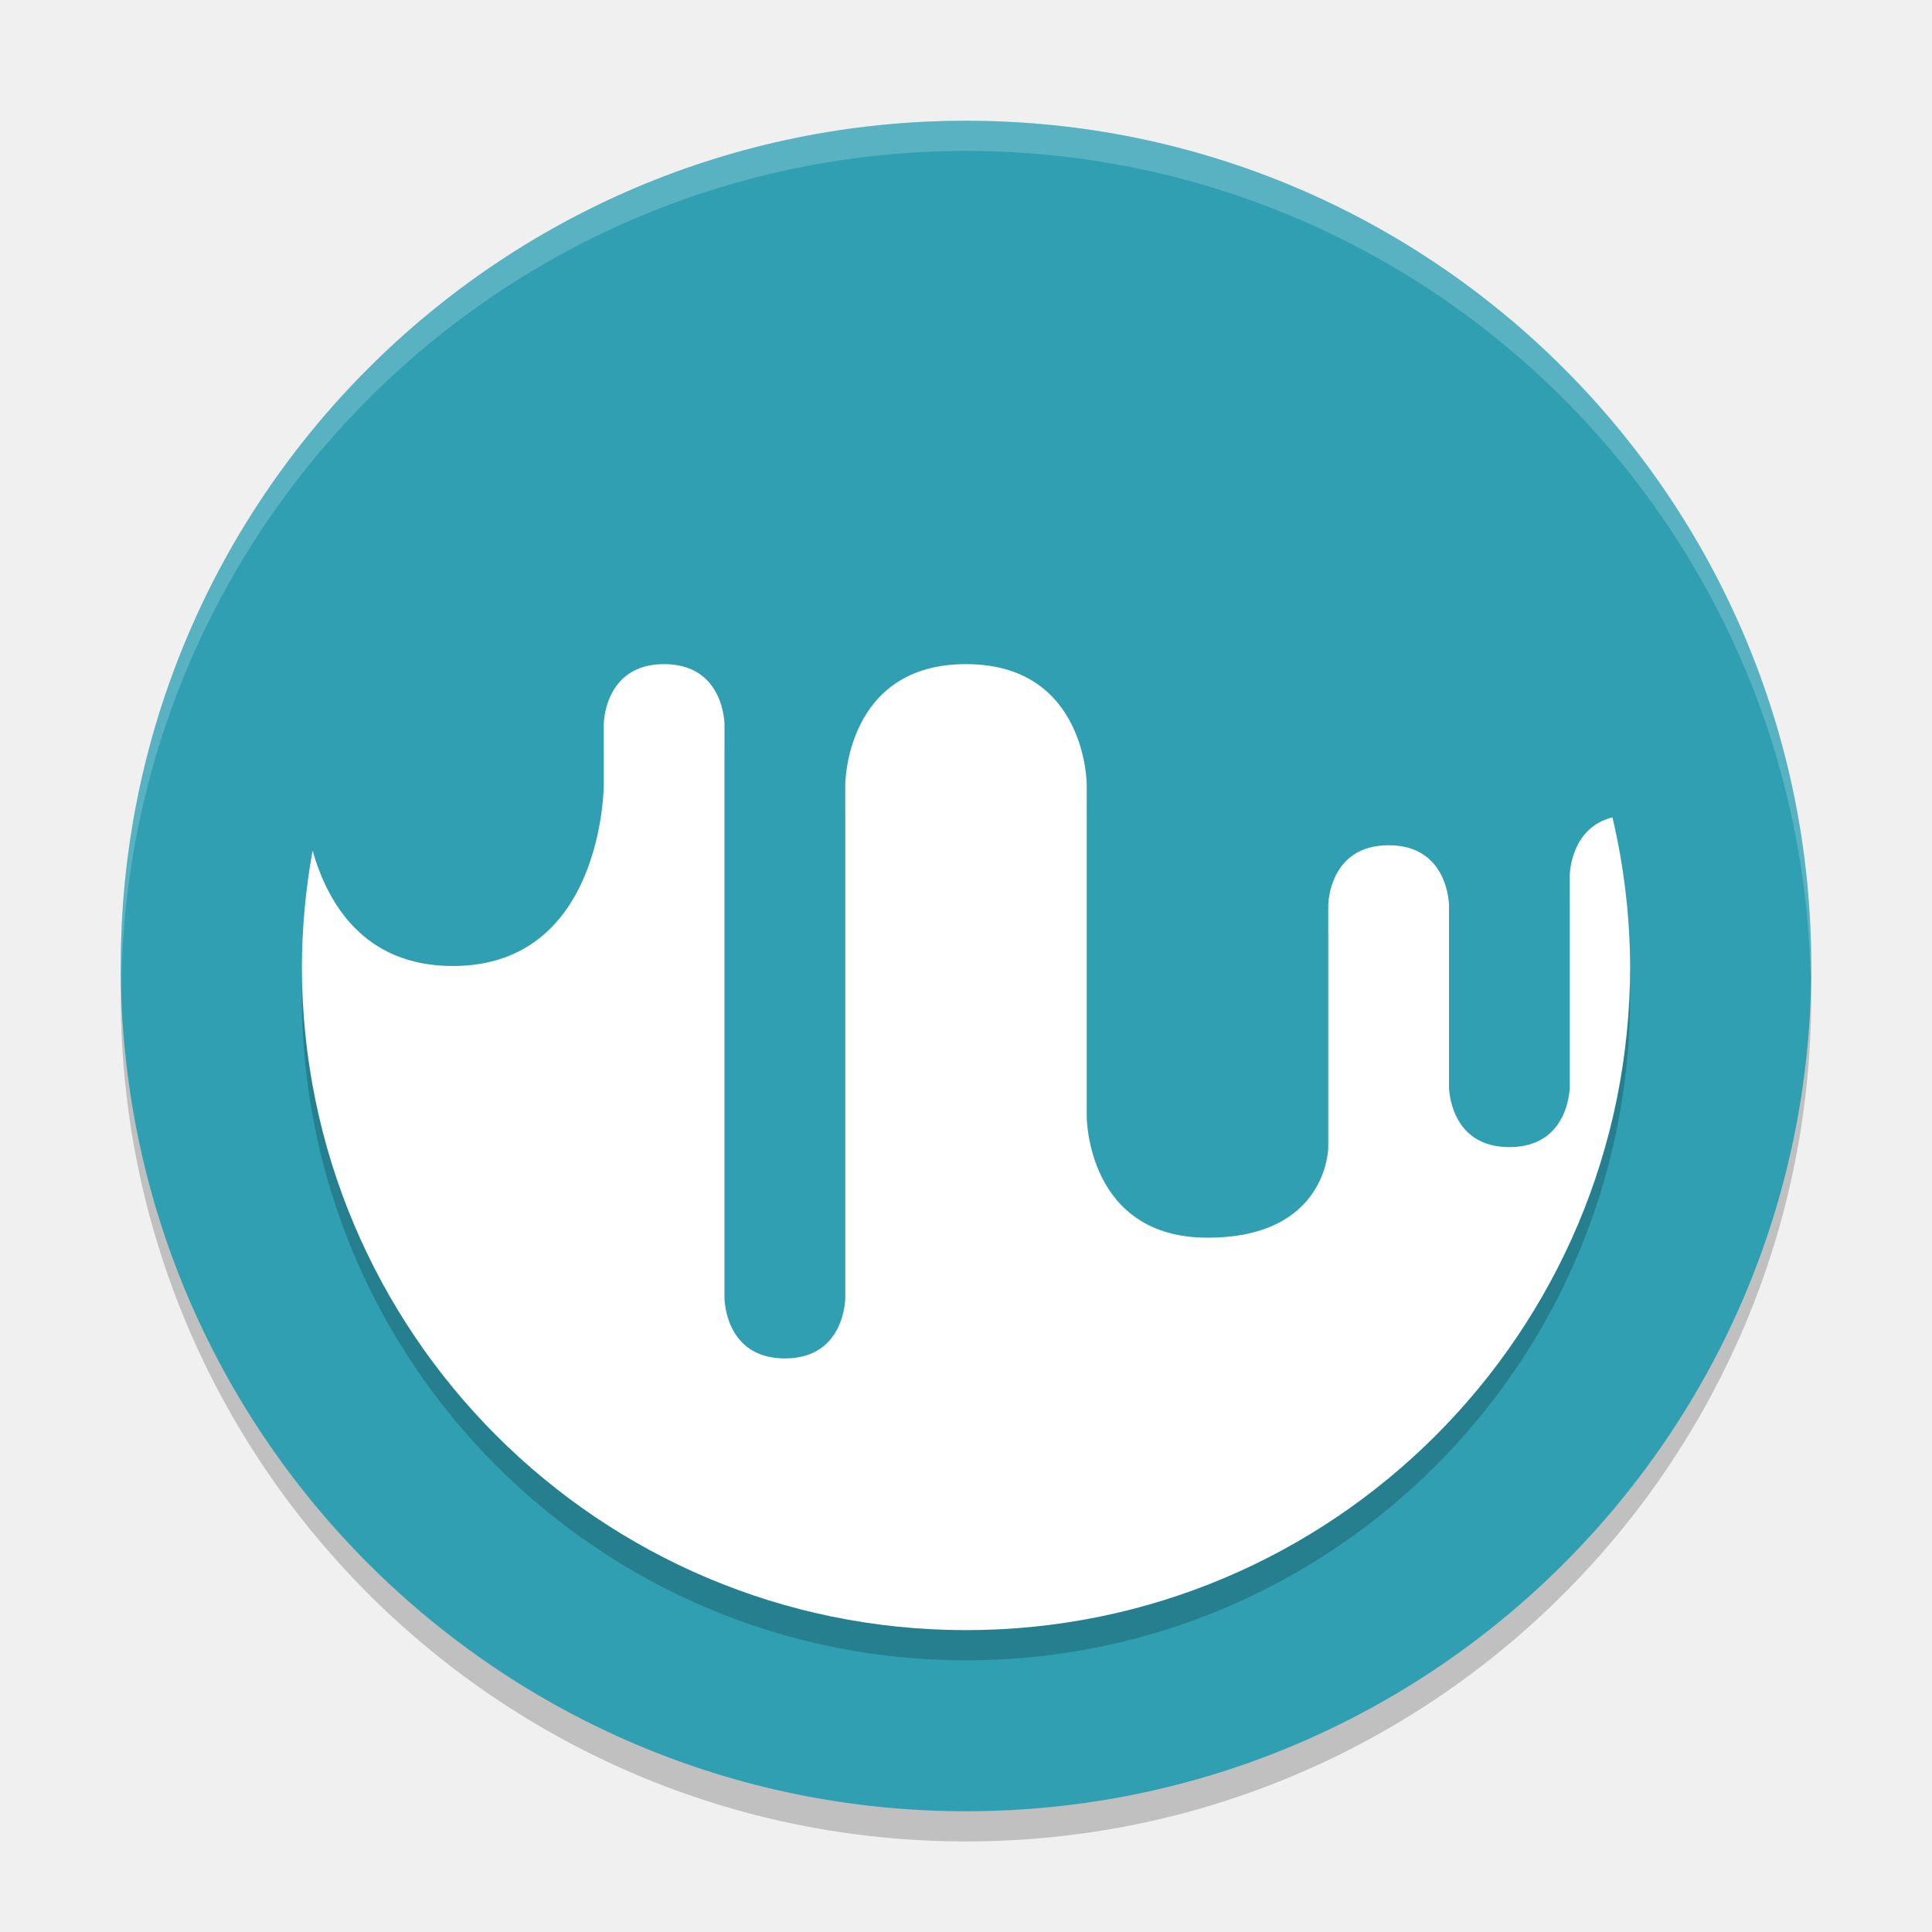
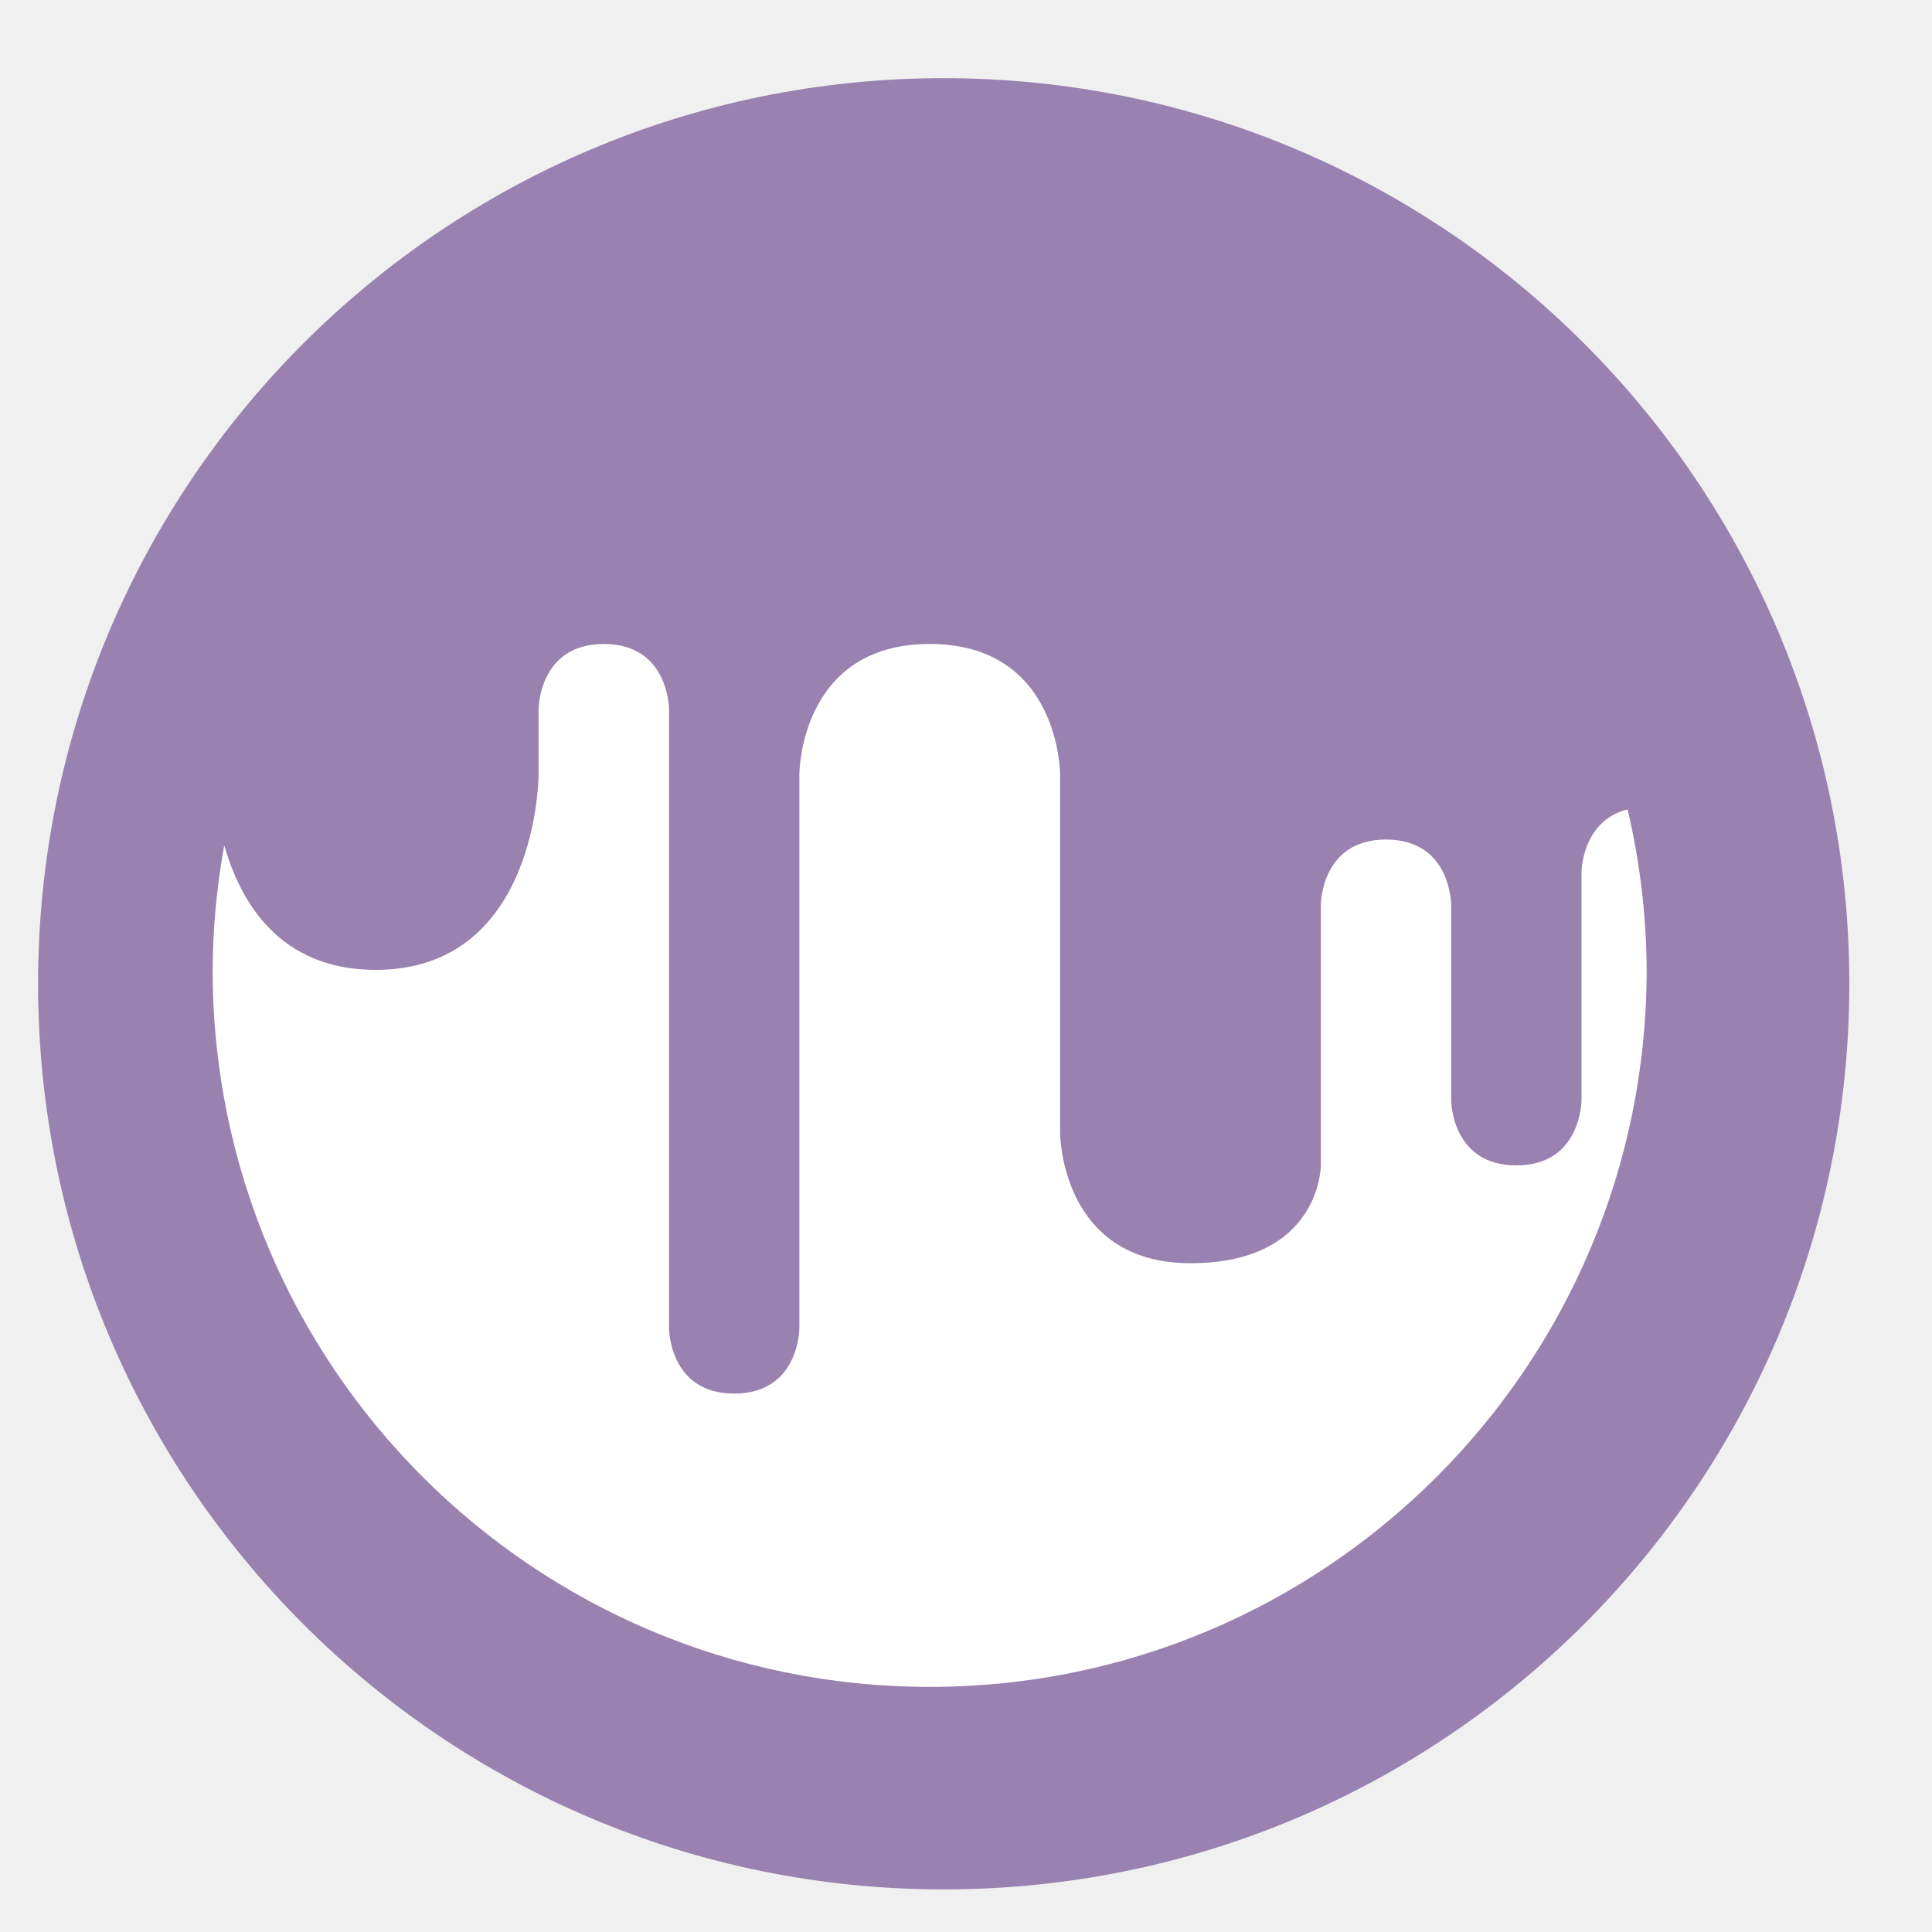
- <svg xmlns="http://www.w3.org/2000/svg" height="64" width="64" version="1.1">
-   <circle cx="32" cy="33" r="28" style="opacity:.2" />
-   <circle cx="32" cy="32" r="28" style="fill:#309fb1" />
-   <path d="m32 4a28 28 0 0 0 -28 28 28 28 0 0 0 0.021 0.586 28 28 0 0 1 27.979 -27.586 28 28 0 0 1 27.979 27.414 28 28 0 0 0 0.021 -0.414 28 28 0 0 0 -28 -28z" style="opacity:.2;fill:#ffffff" />
-   <path style="opacity:.2" d="m22 23c-2 0-2 2-2 2v2s0 6-5 6c-2.966 0-4.154-2.103-4.645-3.82a22 22 0 0 0 -0.355 3.82 22 22 0 0 0 22 22 22 22 0 0 0 22 -22 22 22 0 0 0 -0.586 -4.924c-1.405 0.351-1.414 1.924-1.414 1.924v7s0 2-2 2-2-2-2-2v-6s0-2-2-2-2 2-2 2v8s0 3-4 3-4-4-4-4v-11s0-4-4-4-4 4-4 4v17s0 2-2 2-2-2-2-2v-19s0-2-2-2z" />
-   <path style="fill:#ffffff" d="m22 22c-2 0-2 2-2 2v2s0 6-5 6c-2.966 0-4.154-2.103-4.645-3.82a22 22 0 0 0 -0.355 3.82 22 22 0 0 0 22 22 22 22 0 0 0 22 -22 22 22 0 0 0 -0.586 -4.924c-1.405 0.351-1.414 1.924-1.414 1.924v7s0 2-2 2-2-2-2-2v-6s0-2-2-2-2 2-2 2v8s0 3-4 3-4-4-4-4v-11s0-4-4-4-4 4-4 4v17s0 2-2 2-2-2-2-2v-19s0-2-2-2z" />
+ <svg xmlns="http://www.w3.org/2000/svg" xmlns:xlink="http://www.w3.org/1999/xlink" width="48" height="48" viewBox="0 0 48 48" id="svg4232" version="1.1">
+   <defs id="defs4234">
+     <color-profile xlink:href="file:///usr/share/color/icc/colord/NTSC-RGB.icc" id="color-profile3" name="NTSC-RGB" />
+     <color-profile xlink:href="file:///usr/share/color/icc/colord/AppleRGB.icc" id="color-profile5" name="Apple-RGB" />
+     <color-profile xlink:href="file:///usr/share/color/icc/colord/AdobeRGB1998.icc" id="color-profile7" name="Compatible-with-Adobe-RGB--1998-" />
+     <radialGradient id="radial0" gradientUnits="userSpaceOnUse" cx="450.909" cy="189.579" fx="450.909" fy="189.579" r="21.167" gradientTransform="matrix(3.57049e-7,-0.102549,-0.288309,-1.33269e-7,78.9847,88.97326)">
+       <stop offset="0" style="stop-color:rgb(0%,0%,0%);stop-opacity:0.314;" id="stop822" />
+       <stop offset="0.222" style="stop-color:rgb(0%,0%,0%);stop-opacity:0.275;" id="stop824" />
+       <stop offset="1" style="stop-color:rgb(0%,0%,0%);stop-opacity:0;" id="stop826" />
+     </radialGradient>
+     <radialGradient id="radial1" gradientUnits="userSpaceOnUse" cx="450.909" cy="189.579" fx="450.909" fy="189.579" r="21.167" gradientTransform="matrix(-3.57049e-7,0.102549,0.288309,1.33269e-7,-31.68591,-4.375346)">
+       <stop offset="0" style="stop-color:rgb(0%,0%,0%);stop-opacity:0.314;" id="stop829" />
+       <stop offset="0.222" style="stop-color:rgb(0%,0%,0%);stop-opacity:0.275;" id="stop831" />
+       <stop offset="1" style="stop-color:rgb(0%,0%,0%);stop-opacity:0;" id="stop833" />
+     </radialGradient>
+     <radialGradient id="radial2" gradientUnits="userSpaceOnUse" cx="450.909" cy="189.579" fx="450.909" fy="189.579" r="21.167" gradientTransform="matrix(-3.57049e-7,-0.102549,0.288309,-1.33269e-7,-31.68591,88.97326)">
+       <stop offset="0" style="stop-color:rgb(0%,0%,0%);stop-opacity:0.314;" id="stop836" />
+       <stop offset="0.222" style="stop-color:rgb(0%,0%,0%);stop-opacity:0.275;" id="stop838" />
+       <stop offset="1" style="stop-color:rgb(0%,0%,0%);stop-opacity:0;" id="stop840" />
+     </radialGradient>
+     <radialGradient id="radial3" gradientUnits="userSpaceOnUse" cx="450.909" cy="189.579" fx="450.909" fy="189.579" r="21.167" gradientTransform="matrix(3.57049e-7,0.102549,-0.288309,1.33269e-7,78.98469,-4.375346)">
+       <stop offset="0" style="stop-color:rgb(0%,0%,0%);stop-opacity:0.314;" id="stop843" />
+       <stop offset="0.222" style="stop-color:rgb(0%,0%,0%);stop-opacity:0.275;" id="stop845" />
+       <stop offset="1" style="stop-color:rgb(0%,0%,0%);stop-opacity:0;" id="stop847" />
+     </radialGradient>
+     <linearGradient id="linear0" gradientUnits="userSpaceOnUse" x1="255.323" y1="233.5" x2="255.323" y2="254.667" gradientTransform="matrix(0.0273881,0,0,0.082039,16.65658,23.14285)">
+       <stop offset="0" style="stop-color:rgb(0%,0%,0%);stop-opacity:0.275;" id="stop850" />
+       <stop offset="1" style="stop-color:rgb(0%,0%,0%);stop-opacity:0;" id="stop852" />
+     </linearGradient>
+     <linearGradient id="linear1" gradientUnits="userSpaceOnUse" x1="254" y1="233.5" x2="254" y2="-168.667" gradientTransform="matrix(0.093759,0,0,0.093759,0,20.15817)">
+       <stop offset="0" style="stop-color:rgb(100%,43.922%,26.275%);stop-opacity:1;" id="stop855" />
+       <stop offset="1" style="stop-color:rgb(100%,54.118%,39.608%);stop-opacity:1;" id="stop857" />
+     </linearGradient>
+     <linearGradient id="linear2" gradientUnits="userSpaceOnUse" x1="254" y1="148.833" x2="254" y2="-84" gradientTransform="matrix(0.093759,0,0,0.093759,0,20.15817)">
+       <stop offset="0" style="stop-color:rgb(74.118%,74.118%,74.118%);stop-opacity:1;" id="stop860" />
+       <stop offset="1" style="stop-color:rgb(87.843%,87.843%,87.843%);stop-opacity:1;" id="stop862" />
+     </linearGradient>
+     <linearGradient id="linear2-3" gradientUnits="userSpaceOnUse" x1="254" y1="148.833" x2="254" y2="-84" gradientTransform="matrix(0.08461253,0,0,0.08461253,-19.1629,21.46835)">
+       <stop offset="0" style="stop-color:rgb(74.118%,74.118%,74.118%);stop-opacity:1;" id="stop860-6" />
+       <stop offset="1" style="stop-color:rgb(87.843%,87.843%,87.843%);stop-opacity:1;" id="stop862-7" />
+     </linearGradient>
+     <radialGradient id="radial0-1" gradientUnits="userSpaceOnUse" cx="450.909" cy="189.579" fx="450.909" fy="189.579" r="21.167" gradientTransform="matrix(3.57049e-7,-0.102549,-0.288309,-1.33269e-7,78.9847,88.97326)">
+       <stop offset="0" style="stop-color:rgb(0%,0%,0%);stop-opacity:0.314;" id="stop822-2" />
+       <stop offset="0.222" style="stop-color:rgb(0%,0%,0%);stop-opacity:0.275;" id="stop824-7" />
+       <stop offset="1" style="stop-color:rgb(0%,0%,0%);stop-opacity:0;" id="stop826-0" />
+     </radialGradient>
+     <radialGradient id="radial1-9" gradientUnits="userSpaceOnUse" cx="450.909" cy="189.579" fx="450.909" fy="189.579" r="21.167" gradientTransform="matrix(-3.57049e-7,0.102549,0.288309,1.33269e-7,-31.68591,-4.375346)">
+       <stop offset="0" style="stop-color:rgb(0%,0%,0%);stop-opacity:0.314;" id="stop829-3" />
+       <stop offset="0.222" style="stop-color:rgb(0%,0%,0%);stop-opacity:0.275;" id="stop831-6" />
+       <stop offset="1" style="stop-color:rgb(0%,0%,0%);stop-opacity:0;" id="stop833-0" />
+     </radialGradient>
+     <radialGradient id="radial2-6" gradientUnits="userSpaceOnUse" cx="450.909" cy="189.579" fx="450.909" fy="189.579" r="21.167" gradientTransform="matrix(-3.57049e-7,-0.102549,0.288309,-1.33269e-7,-31.68591,88.97326)">
+       <stop offset="0" style="stop-color:rgb(0%,0%,0%);stop-opacity:0.314;" id="stop836-2" />
+       <stop offset="0.222" style="stop-color:rgb(0%,0%,0%);stop-opacity:0.275;" id="stop838-6" />
+       <stop offset="1" style="stop-color:rgb(0%,0%,0%);stop-opacity:0;" id="stop840-1" />
+     </radialGradient>
+     <radialGradient id="radial3-8" gradientUnits="userSpaceOnUse" cx="450.909" cy="189.579" fx="450.909" fy="189.579" r="21.167" gradientTransform="matrix(3.57049e-7,0.102549,-0.288309,1.33269e-7,78.98469,-4.375346)">
+       <stop offset="0" style="stop-color:rgb(0%,0%,0%);stop-opacity:0.314;" id="stop843-7" />
+       <stop offset="0.222" style="stop-color:rgb(0%,0%,0%);stop-opacity:0.275;" id="stop845-9" />
+       <stop offset="1" style="stop-color:rgb(0%,0%,0%);stop-opacity:0;" id="stop847-2" />
+     </radialGradient>
+     <radialGradient id="radial0-3" gradientUnits="userSpaceOnUse" cx="450.909" cy="189.579" fx="450.909" fy="189.579" r="21.167" gradientTransform="matrix(3.57049e-7,-0.102549,-0.288309,-1.33269e-7,78.9847,88.97326)">
+       <stop offset="0" style="stop-color:rgb(0%,0%,0%);stop-opacity:0.314;" id="stop822-6" />
+       <stop offset="0.222" style="stop-color:rgb(0%,0%,0%);stop-opacity:0.275;" id="stop824-75" />
+       <stop offset="1" style="stop-color:rgb(0%,0%,0%);stop-opacity:0;" id="stop826-3" />
+     </radialGradient>
+     <radialGradient id="radial1-5" gradientUnits="userSpaceOnUse" cx="450.909" cy="189.579" fx="450.909" fy="189.579" r="21.167" gradientTransform="matrix(-3.57049e-7,0.102549,0.288309,1.33269e-7,-31.68591,-4.375346)">
+       <stop offset="0" style="stop-color:rgb(0%,0%,0%);stop-opacity:0.314;" id="stop829-6" />
+       <stop offset="0.222" style="stop-color:rgb(0%,0%,0%);stop-opacity:0.275;" id="stop831-2" />
+       <stop offset="1" style="stop-color:rgb(0%,0%,0%);stop-opacity:0;" id="stop833-9" />
+     </radialGradient>
+     <radialGradient id="radial2-1" gradientUnits="userSpaceOnUse" cx="450.909" cy="189.579" fx="450.909" fy="189.579" r="21.167" gradientTransform="matrix(-3.57049e-7,-0.102549,0.288309,-1.33269e-7,-31.68591,88.97326)">
+       <stop offset="0" style="stop-color:rgb(0%,0%,0%);stop-opacity:0.314;" id="stop836-27" />
+       <stop offset="0.222" style="stop-color:rgb(0%,0%,0%);stop-opacity:0.275;" id="stop838-0" />
+       <stop offset="1" style="stop-color:rgb(0%,0%,0%);stop-opacity:0;" id="stop840-9" />
+     </radialGradient>
+     <radialGradient id="radial3-3" gradientUnits="userSpaceOnUse" cx="450.909" cy="189.579" fx="450.909" fy="189.579" r="21.167" gradientTransform="matrix(3.57049e-7,0.102549,-0.288309,1.33269e-7,78.98469,-4.375346)">
+       <stop offset="0" style="stop-color:rgb(0%,0%,0%);stop-opacity:0.314;" id="stop843-6" />
+       <stop offset="0.222" style="stop-color:rgb(0%,0%,0%);stop-opacity:0.275;" id="stop845-0" />
+       <stop offset="1" style="stop-color:rgb(0%,0%,0%);stop-opacity:0;" id="stop847-6" />
+     </radialGradient>
+     <radialGradient id="radial0-7" gradientUnits="userSpaceOnUse" cx="450.909" cy="189.579" fx="450.909" fy="189.579" r="21.167" gradientTransform="matrix(3.57049e-7,-0.102549,-0.288309,-1.33269e-7,78.9847,88.97326)">
+       <stop offset="0" style="stop-color:rgb(0%,0%,0%);stop-opacity:0.314;" id="stop822-5" />
+       <stop offset="0.222" style="stop-color:rgb(0%,0%,0%);stop-opacity:0.275;" id="stop824-9" />
+       <stop offset="1" style="stop-color:rgb(0%,0%,0%);stop-opacity:0;" id="stop826-2" />
+     </radialGradient>
+     <radialGradient id="radial1-2" gradientUnits="userSpaceOnUse" cx="450.909" cy="189.579" fx="450.909" fy="189.579" r="21.167" gradientTransform="matrix(-3.57049e-7,0.102549,0.288309,1.33269e-7,-31.68591,-4.375346)">
+       <stop offset="0" style="stop-color:rgb(0%,0%,0%);stop-opacity:0.314;" id="stop829-8" />
+       <stop offset="0.222" style="stop-color:rgb(0%,0%,0%);stop-opacity:0.275;" id="stop831-9" />
+       <stop offset="1" style="stop-color:rgb(0%,0%,0%);stop-opacity:0;" id="stop833-7" />
+     </radialGradient>
+     <radialGradient id="radial2-3" gradientUnits="userSpaceOnUse" cx="450.909" cy="189.579" fx="450.909" fy="189.579" r="21.167" gradientTransform="matrix(-3.57049e-7,-0.102549,0.288309,-1.33269e-7,-31.68591,88.97326)">
+       <stop offset="0" style="stop-color:rgb(0%,0%,0%);stop-opacity:0.314;" id="stop836-6" />
+       <stop offset="0.222" style="stop-color:rgb(0%,0%,0%);stop-opacity:0.275;" id="stop838-1" />
+       <stop offset="1" style="stop-color:rgb(0%,0%,0%);stop-opacity:0;" id="stop840-2" />
+     </radialGradient>
+     <radialGradient id="radial3-9" gradientUnits="userSpaceOnUse" cx="450.909" cy="189.579" fx="450.909" fy="189.579" r="21.167" gradientTransform="matrix(3.57049e-7,0.102549,-0.288309,1.33269e-7,78.98469,-4.375346)">
+       <stop offset="0" style="stop-color:rgb(0%,0%,0%);stop-opacity:0.314;" id="stop843-3" />
+       <stop offset="0.222" style="stop-color:rgb(0%,0%,0%);stop-opacity:0.275;" id="stop845-1" />
+       <stop offset="1" style="stop-color:rgb(0%,0%,0%);stop-opacity:0;" id="stop847-9" />
+     </radialGradient>
+     <linearGradient id="linearGradient3866">
+       <stop style="stop-color:#000000;stop-opacity:0.521" offset="0" id="stop3868" />
+       <stop style="stop-color:#2883c3;stop-opacity:0;" offset="1" id="stop3870" />
+     </linearGradient>
+     <linearGradient id="linearGradient3874">
+       <stop style="stop-color:#000d0e;stop-opacity:0.841;" offset="0" id="stop3876" />
+       <stop style="stop-color:#000000;stop-opacity:0;" offset="1" id="stop3878" />
+     </linearGradient>
+     <clipPath id="clipPath892" clipPathUnits="userSpaceOnUse">
+       <path id="path894" d="M 38.524,20.232 V 51.239 h 3.597 V 20.232 Z M 14.126,21.003 V 52.011 H 17.723 V 21.003 Z M 5.992,21.259 V 52.267 H 9.591 V 21.259 Z m 24.398,1.371 v 31.006 h 3.597 V 22.63 Z m -20.331,1.626 v 31.008 h 3.597 V 24.257 Z m 24.397,0.086 v 31.008 h 3.599 V 24.343 Z M 1.927,25.799 V 56.807 H 5.524 V 25.799 Z m 16.265,0.086 v 31.008 h 3.597 V 25.885 Z m 24.398,0 v 31.008 h 3.597 V 25.885 Z m -16.265,2.228 v 31.006 h 3.597 V 28.112 Z M 22.259,30.767 v 31.008 h 3.597 V 30.767 Z" style="fill:#ffffff;fill-opacity:0.255;stroke:none;stroke-width:1.526;stroke-linecap:round;stroke-linejoin:round;stroke-miterlimit:4;stroke-dasharray:none;stroke-opacity:1" />
+     </clipPath>
+     <clipPath clipPathUnits="userSpaceOnUse" id="clipPath3881">
+       <circle r="103.5" cy="152.5" cx="539.5" style="fill:#008dff;fill-opacity:1;fill-rule:evenodd;stroke:none" id="path3883" transform="translate(-412,-17)" />
+     </clipPath>
+     <linearGradient id="linearGradient4019">
+       <stop offset="0" style="stop-color:#adcce1;stop-opacity:1;" id="stop4021" />
+       <stop offset="0.262" style="stop-color:#6bbfe1;stop-opacity:1;" id="stop4023" />
+       <stop offset="0.746" style="stop-color:#2596d1;stop-opacity:1;" id="stop4025" />
+       <stop offset="1" style="stop-color:#2372c0;stop-opacity:1;" id="stop4027" />
+     </linearGradient>
+     <linearGradient id="linearGradient4085">
+       <stop offset="0" style="stop-color:#ffffff;stop-opacity:1" id="stop4087" />
+       <stop offset="0.063" style="stop-color:#ffffff;stop-opacity:0.2" id="stop4089" />
+       <stop offset="0.951" style="stop-color:#ffffff;stop-opacity:0.2" id="stop4091" />
+       <stop offset="1" style="stop-color:#ffffff;stop-opacity:0.392" id="stop4093" />
+     </linearGradient>
+     <filter style="color-interpolation-filters:sRGB" id="filter3174">
+       <feGaussianBlur stdDeviation="1.71" id="feGaussianBlur3176" />
+     </filter>
+     <linearGradient gradientTransform="scale(1.005865,0.994169)" gradientUnits="userSpaceOnUse" id="ButtonShadow" y2="7.017" x2="45.448" y1="92.54" x1="45.448">
+       <stop offset="0" style="stop-color:#000000;stop-opacity:1" id="stop3750" />
+       <stop offset="1" style="stop-color:#000000;stop-opacity:0.588" id="stop3752" />
+     </linearGradient>
+     <linearGradient id="linearGradient5048-8-7">
+       <stop offset="0" style="stop-color:#000000;stop-opacity:0" id="stop5050-4-2" />
+       <stop offset="0.5" style="stop-color:#000000;stop-opacity:1" id="stop5056-7-4" />
+       <stop offset="1" style="stop-color:#000000;stop-opacity:0" id="stop5052-0-1-7" />
+     </linearGradient>
+     <linearGradient id="linearGradient5060-29-0">
+       <stop offset="0" style="stop-color:#000000;stop-opacity:1" id="stop5062-9-7" />
+       <stop offset="1" style="stop-color:#000000;stop-opacity:0" id="stop5064-08-2" />
+     </linearGradient>
+     <linearGradient id="linearGradient3851">
+       <stop id="stop3853" style="stop-color:#5b8da7;stop-opacity:1;" offset="0" />
+       <stop id="stop3855" style="stop-color:#1c3447;stop-opacity:1;" offset="1" />
+     </linearGradient>
+     <filter style="color-interpolation-filters:sRGB" id="filter3174-0">
+       <feGaussianBlur stdDeviation="1.71" id="feGaussianBlur3176-9" />
+     </filter>
+     <clipPath id="clipPath916" clipPathUnits="userSpaceOnUse">
+       <g id="g920" style="display:inline;opacity:0.99;fill:#126136;fill-opacity:1" transform="matrix(1.150355,0,0,1.150355,-4.486124,-7.525565)">
+         <path style="fill:#126136;fill-opacity:1;stroke:none;stroke-width:1.491" d="M 44.322,27.405 A 19.73,19.73 0 0 1 24.592,47.135 19.73,19.73 0 0 1 4.863,27.405 19.73,19.73 0 0 1 24.592,7.675 19.73,19.73 0 0 1 44.322,27.405 Z" id="path918" />
+       </g>
+     </clipPath>
+     <clipPath clipPathUnits="userSpaceOnUse" id="clipPath3866">
+       <circle r="312" cy="449" cx="1132" id="path3868" style="fill:#44abb1;fill-opacity:1;fill-rule:evenodd;stroke:none" transform="matrix(0.6872412,0,0,0.6872412,-521.3553,-47.66172)" />
+     </clipPath>
+     <linearGradient id="linearGradient4118">
+       <stop style="stop-color:#0eb474;stop-opacity:1;" offset="0" id="stop4120" />
+       <stop style="stop-color:#0eb474;stop-opacity:0;" offset="1" id="stop4122" />
+     </linearGradient>
+     <linearGradient id="linearGradient3837">
+       <stop id="stop3839" offset="0" style="stop-color:#7db257;stop-opacity:1;" />
+       <stop id="stop3841" offset="1" style="stop-color:#7db257;stop-opacity:0;" />
+     </linearGradient>
+     <linearGradient gradientUnits="userSpaceOnUse" y2="356.662" x2="316.055" y1="546.635" x1="502.835" id="linearGradient3843" xlink:href="#linearGradient3837" />
+     <clipPath id="clipPath3847" clipPathUnits="userSpaceOnUse">
+       <circle r="260.215" cy="342.294" cx="322.441" style="fill:url(#linearGradient3843);fill-opacity:1;fill-rule:evenodd;stroke:none" id="path3849" transform="matrix(0.8858696,0,0,0.8858696,-24.01089,495.9898)" />
+     </clipPath>
+     <clipPath clipPathUnits="userSpaceOnUse" id="clipPath3344">
+       <circle r="260.215" cy="342.294" cx="322.441" transform="matrix(0.09964174,0,0,0.09964174,-8.128395,-10.10687)" id="path3346" style="fill:#0eb474;fill-opacity:1;fill-rule:evenodd;stroke:none" />
+     </clipPath>
+     <linearGradient xlink:href="#linearGradient4118" id="linearGradient4124" x1="62.225" y1="342.294" x2="582.656" y2="342.294" gradientUnits="userSpaceOnUse" />
+     <clipPath id="clipPath932" clipPathUnits="userSpaceOnUse">
+       <g id="g936" style="display:inline;opacity:0.99;fill:#32b6a1;fill-opacity:1" transform="matrix(1.150355,0,0,1.150355,-4.486124,-7.525565)">
+         <path style="fill:#32b6a1;fill-opacity:1;stroke:none;stroke-width:1.491" d="M 44.322,27.405 A 19.73,19.73 0 0 1 24.592,47.135 19.73,19.73 0 0 1 4.863,27.405 19.73,19.73 0 0 1 24.592,7.675 19.73,19.73 0 0 1 44.322,27.405 Z" id="path934" />
+       </g>
+     </clipPath>
+     <clipPath id="clipPath942" clipPathUnits="userSpaceOnUse">
+       <g id="g946" style="display:inline;opacity:0.99;fill:#32b6a1;fill-opacity:1" transform="matrix(1.150355,0,0,1.150355,-4.486124,-7.525565)">
+         <path style="fill:#32b6a1;fill-opacity:1;stroke:none;stroke-width:1.491" d="M 44.322,27.405 A 19.73,19.73 0 0 1 24.592,47.135 19.73,19.73 0 0 1 4.863,27.405 19.73,19.73 0 0 1 24.592,7.675 19.73,19.73 0 0 1 44.322,27.405 Z" id="path944" />
+       </g>
+     </clipPath>
+     <linearGradient id="linearGradient3822">
+       <stop id="stop3824" style="stop-color:#e6e6e6;stop-opacity:1" offset="0" />
+       <stop id="stop3826" style="stop-color:#f5f5f5;stop-opacity:1" offset="1" />
+     </linearGradient>
+     <linearGradient id="linearGradient3737">
+       <stop id="stop3739" style="stop-color:#ffffff;stop-opacity:1" offset="0" />
+       <stop id="stop3741" style="stop-color:#ffffff;stop-opacity:0" offset="1" />
+     </linearGradient>
+     <linearGradient id="linearGradient3700">
+       <stop id="stop3702" style="stop-color:#f05517;stop-opacity:1" offset="0" />
+       <stop id="stop3704" style="stop-color:#f37340;stop-opacity:1" offset="1" />
+     </linearGradient>
+     <filter id="filter3174-7" style="color-interpolation-filters:sRGB">
+       <feGaussianBlur id="feGaussianBlur3176-5" stdDeviation="1.71" />
+     </filter>
+     <linearGradient x1="36.357" y1="6" x2="36.357" y2="63.893" id="linearGradient3188" xlink:href="#linearGradient3737" gradientUnits="userSpaceOnUse" />
+     <filter x="-0.192" y="-0.192" width="1.384" height="1.384" id="filter3794" style="color-interpolation-filters:sRGB">
+       <feGaussianBlur id="feGaussianBlur3796" stdDeviation="5.28" />
+     </filter>
+     <linearGradient x1="48" y1="20.221" x2="48" y2="138.661" id="linearGradient3613" xlink:href="#linearGradient3737" gradientUnits="userSpaceOnUse" />
+     <radialGradient cx="48" cy="90.172" r="42" fx="48" fy="90.172" id="radialGradient3619" xlink:href="#linearGradient3737" gradientUnits="userSpaceOnUse" gradientTransform="matrix(1.157313,0,0,0.9959077,-7.551021,0.1971319)" />
+     <clipPath id="clipPath3613">
+       <rect width="84" height="84" rx="6" ry="6" x="6" y="6" id="rect3615" style="fill:#ffffff;fill-opacity:1;fill-rule:nonzero;stroke:none" />
+     </clipPath>
+     <linearGradient x1="48" y1="90" x2="48" y2="5.988" id="linearGradient3617" xlink:href="#linearGradient3822" gradientUnits="userSpaceOnUse" />
+     <linearGradient x1="45.448" y1="92.54" x2="45.448" y2="7.017" id="ButtonShadow-0" gradientUnits="userSpaceOnUse" gradientTransform="matrix(1.005865,0,0,0.994169,100,0)">
+       <stop id="stop3750-8" style="stop-color:#000000;stop-opacity:1" offset="0" />
+       <stop id="stop3752-5" style="stop-color:#000000;stop-opacity:0.588" offset="1" />
+     </linearGradient>
+     <linearGradient x1="32.251" y1="6.132" x2="32.251" y2="90.239" id="linearGradient3780" xlink:href="#ButtonShadow-0" gradientUnits="userSpaceOnUse" gradientTransform="matrix(1.02381,0,0,1.011905,-1.142857,-98.07143)" />
+     <linearGradient x1="32.251" y1="6.132" x2="32.251" y2="90.239" id="linearGradient3721" xlink:href="#ButtonShadow-0" gradientUnits="userSpaceOnUse" gradientTransform="translate(0,-97)" />
+     <linearGradient gradientTransform="matrix(3.690782,0,0,3.690782,86.00606,-394.2315)" x1="47.973" y1="79.776" x2="47.973" y2="16.436" id="linearGradient3067" xlink:href="#linearGradient3700" gradientUnits="userSpaceOnUse" />
+     <clipPath id="clipPath1109" clipPathUnits="userSpaceOnUse">
+       <g id="g1113" style="display:inline;opacity:0.99;fill:#fa6e31;fill-opacity:1" transform="matrix(12.33231,0,0,12.33231,-47.54531,-534.5852)">
+         <path style="fill:#fa6e31;fill-opacity:1;stroke:none;stroke-width:1.491" d="M 44.322,27.405 A 19.73,19.73 0 0 1 24.592,47.135 19.73,19.73 0 0 1 4.863,27.405 19.73,19.73 0 0 1 24.592,7.675 19.73,19.73 0 0 1 44.322,27.405 Z" id="path1111" />
+       </g>
+     </clipPath>
+   </defs>
+   <g id="layer1" transform="translate(0,-1004.362)">
+     <circle style="opacity:1;fill:#9a82b0;fill-opacity:1;stroke:none;stroke-width:6;stroke-linecap:round;stroke-linejoin:round;stroke-miterlimit:4;stroke-dasharray:none;stroke-dashoffset:0;stroke-opacity:1;paint-order:fill markers stroke" id="path4782" cx="23.446" cy="1028.804" r="22.5" />
+     <path style="fill:#ffffff;fill-opacity:1;stroke-width:0.81" d="m 15,1020.362 c -1.619,0 -1.619,1.619 -1.619,1.619 v 1.619 c 0,0 0,4.858 -4.049,4.858 -2.401,0 -3.363,-1.703 -3.761,-3.093 a 17.814,17.814 0 0 0 -0.288,3.093 17.814,17.814 0 0 0 17.814,17.814 17.814,17.814 0 0 0 17.814,-17.814 17.814,17.814 0 0 0 -0.474,-3.987 c -1.138,0.284 -1.145,1.558 -1.145,1.558 v 5.668 c 0,0 0,1.619 -1.619,1.619 -1.619,0 -1.619,-1.619 -1.619,-1.619 v -4.858 c 0,0 0,-1.619 -1.619,-1.619 -1.619,0 -1.619,1.619 -1.619,1.619 v 6.478 c 0,0 0,2.429 -3.239,2.429 -3.239,0 -3.239,-3.239 -3.239,-3.239 v -8.907 c 0,0 0,-3.239 -3.239,-3.239 -3.239,0 -3.239,3.239 -3.239,3.239 v 13.766 c 0,0 0,1.619 -1.619,1.619 -1.619,0 -1.619,-1.619 -1.619,-1.619 v -15.385 c 0,0 0,-1.619 -1.619,-1.619 z" id="path10" />
+   </g>
</svg>
